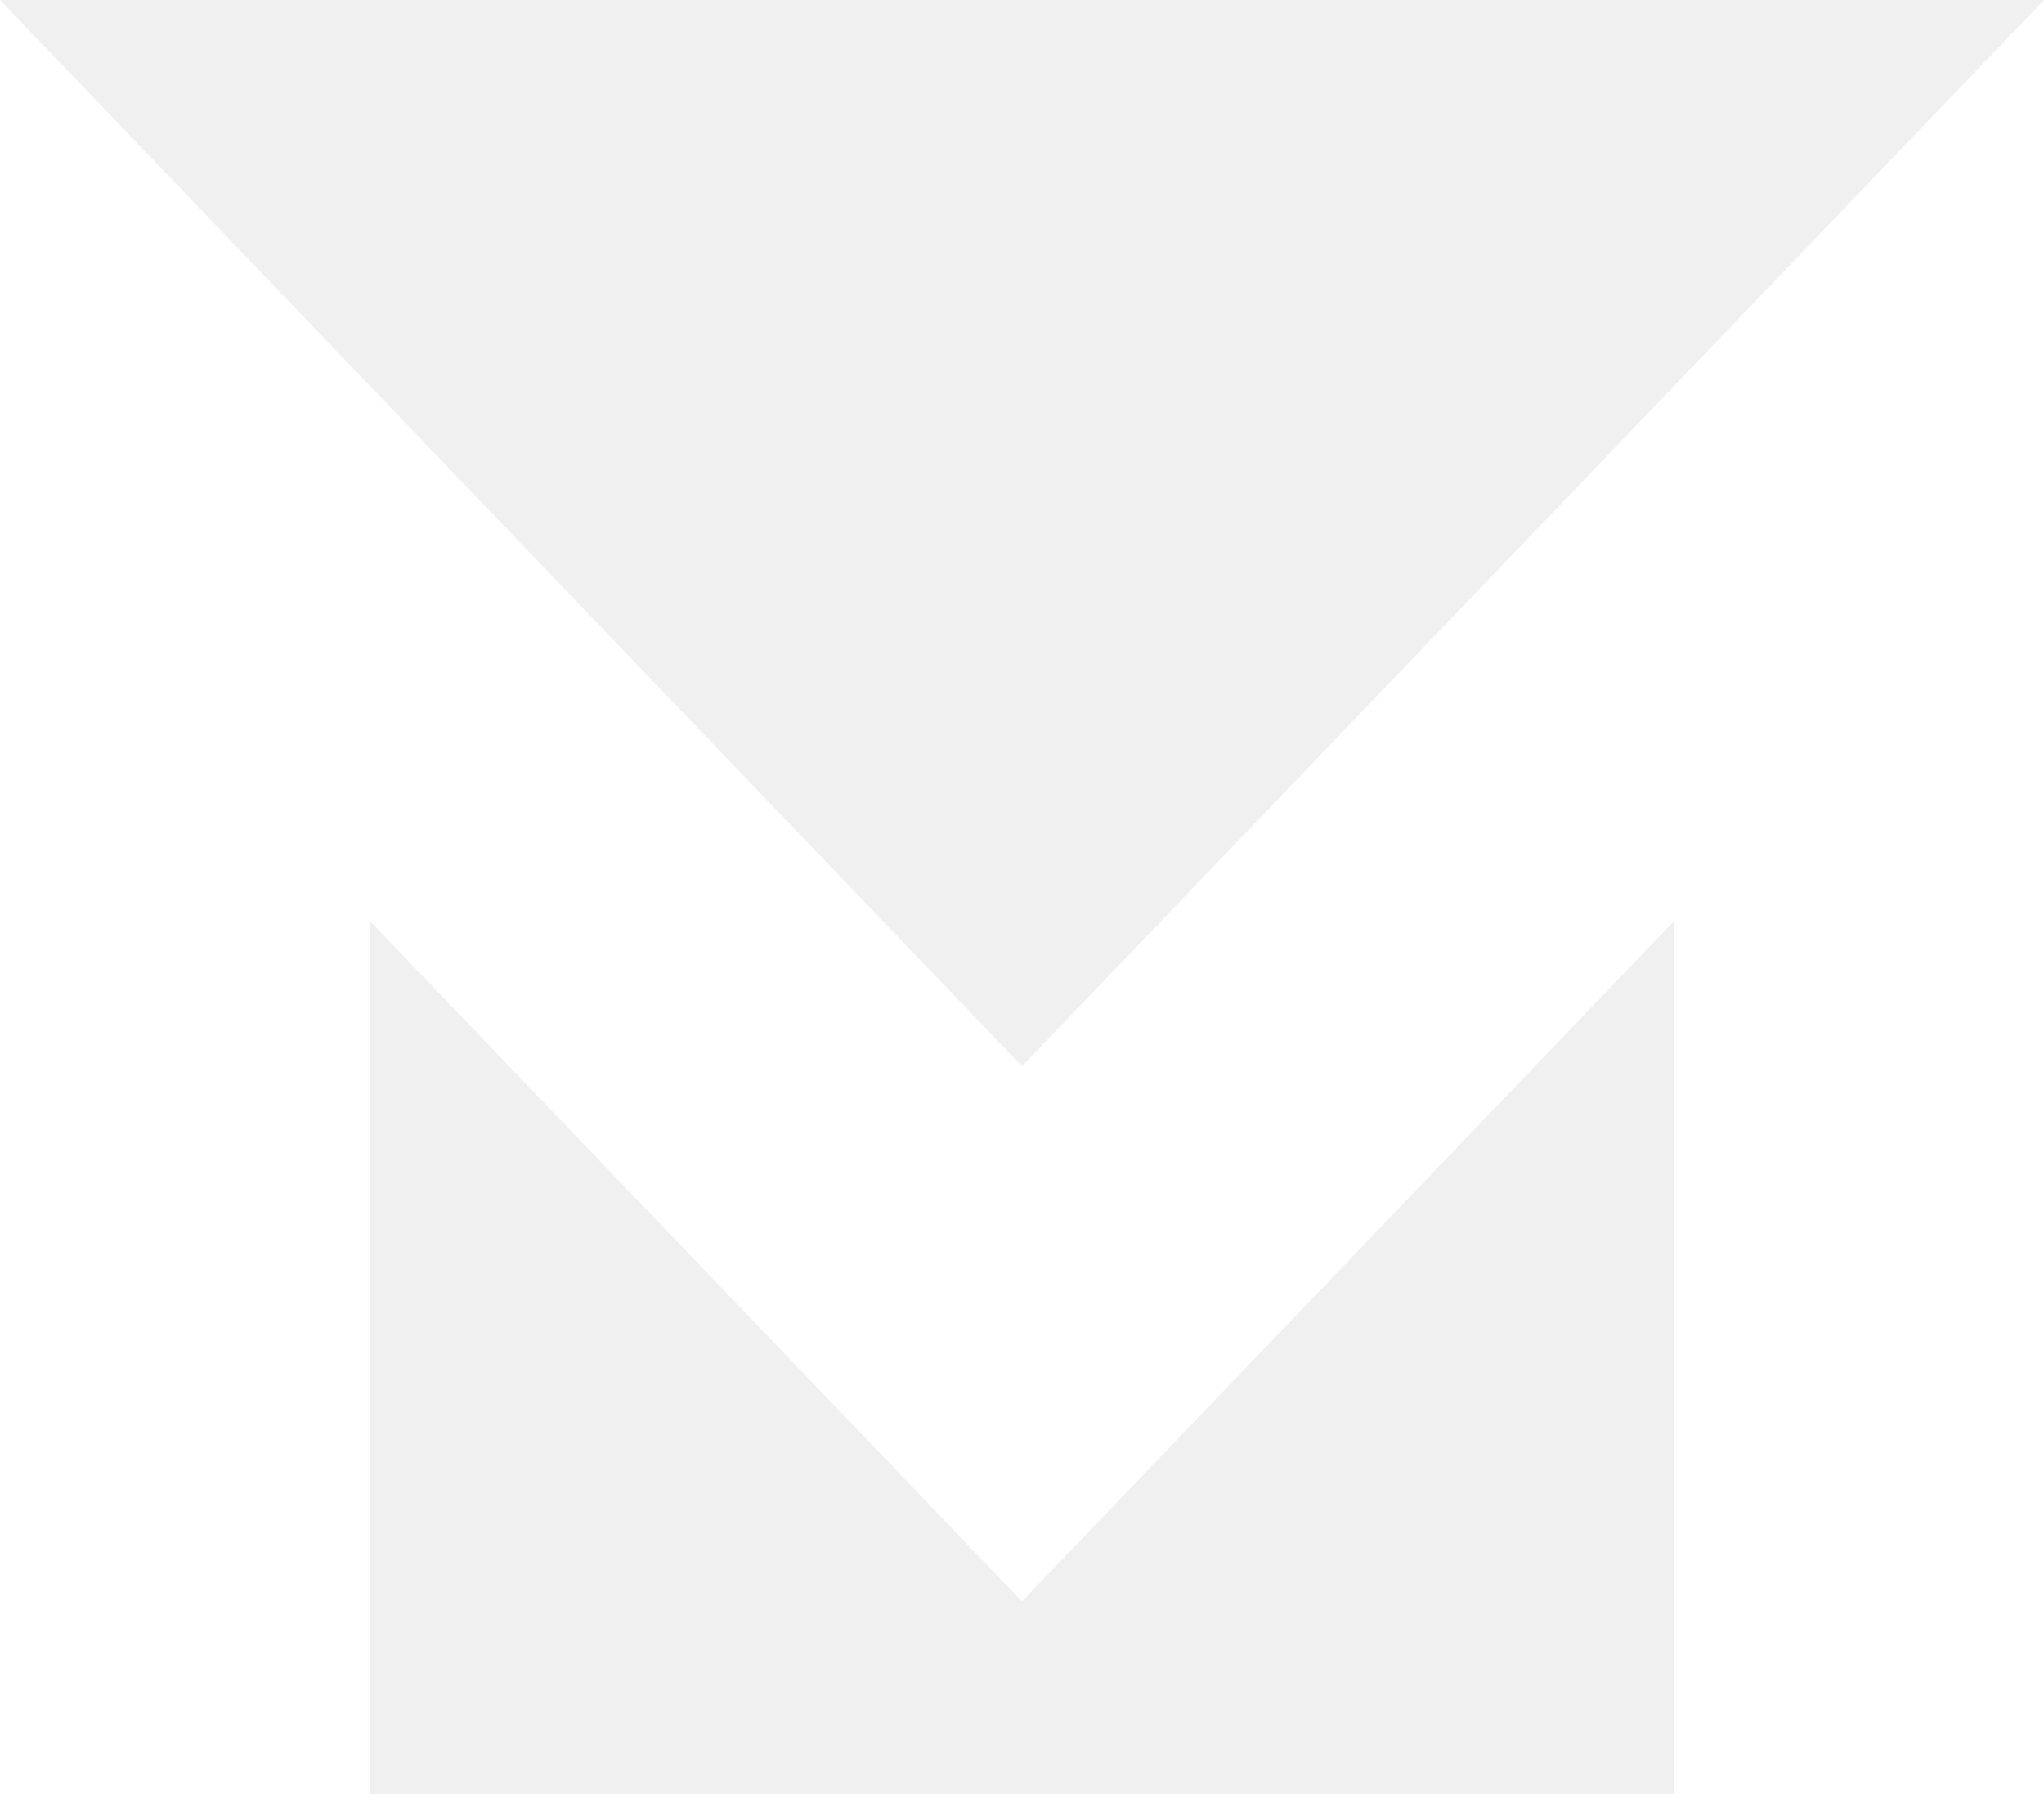
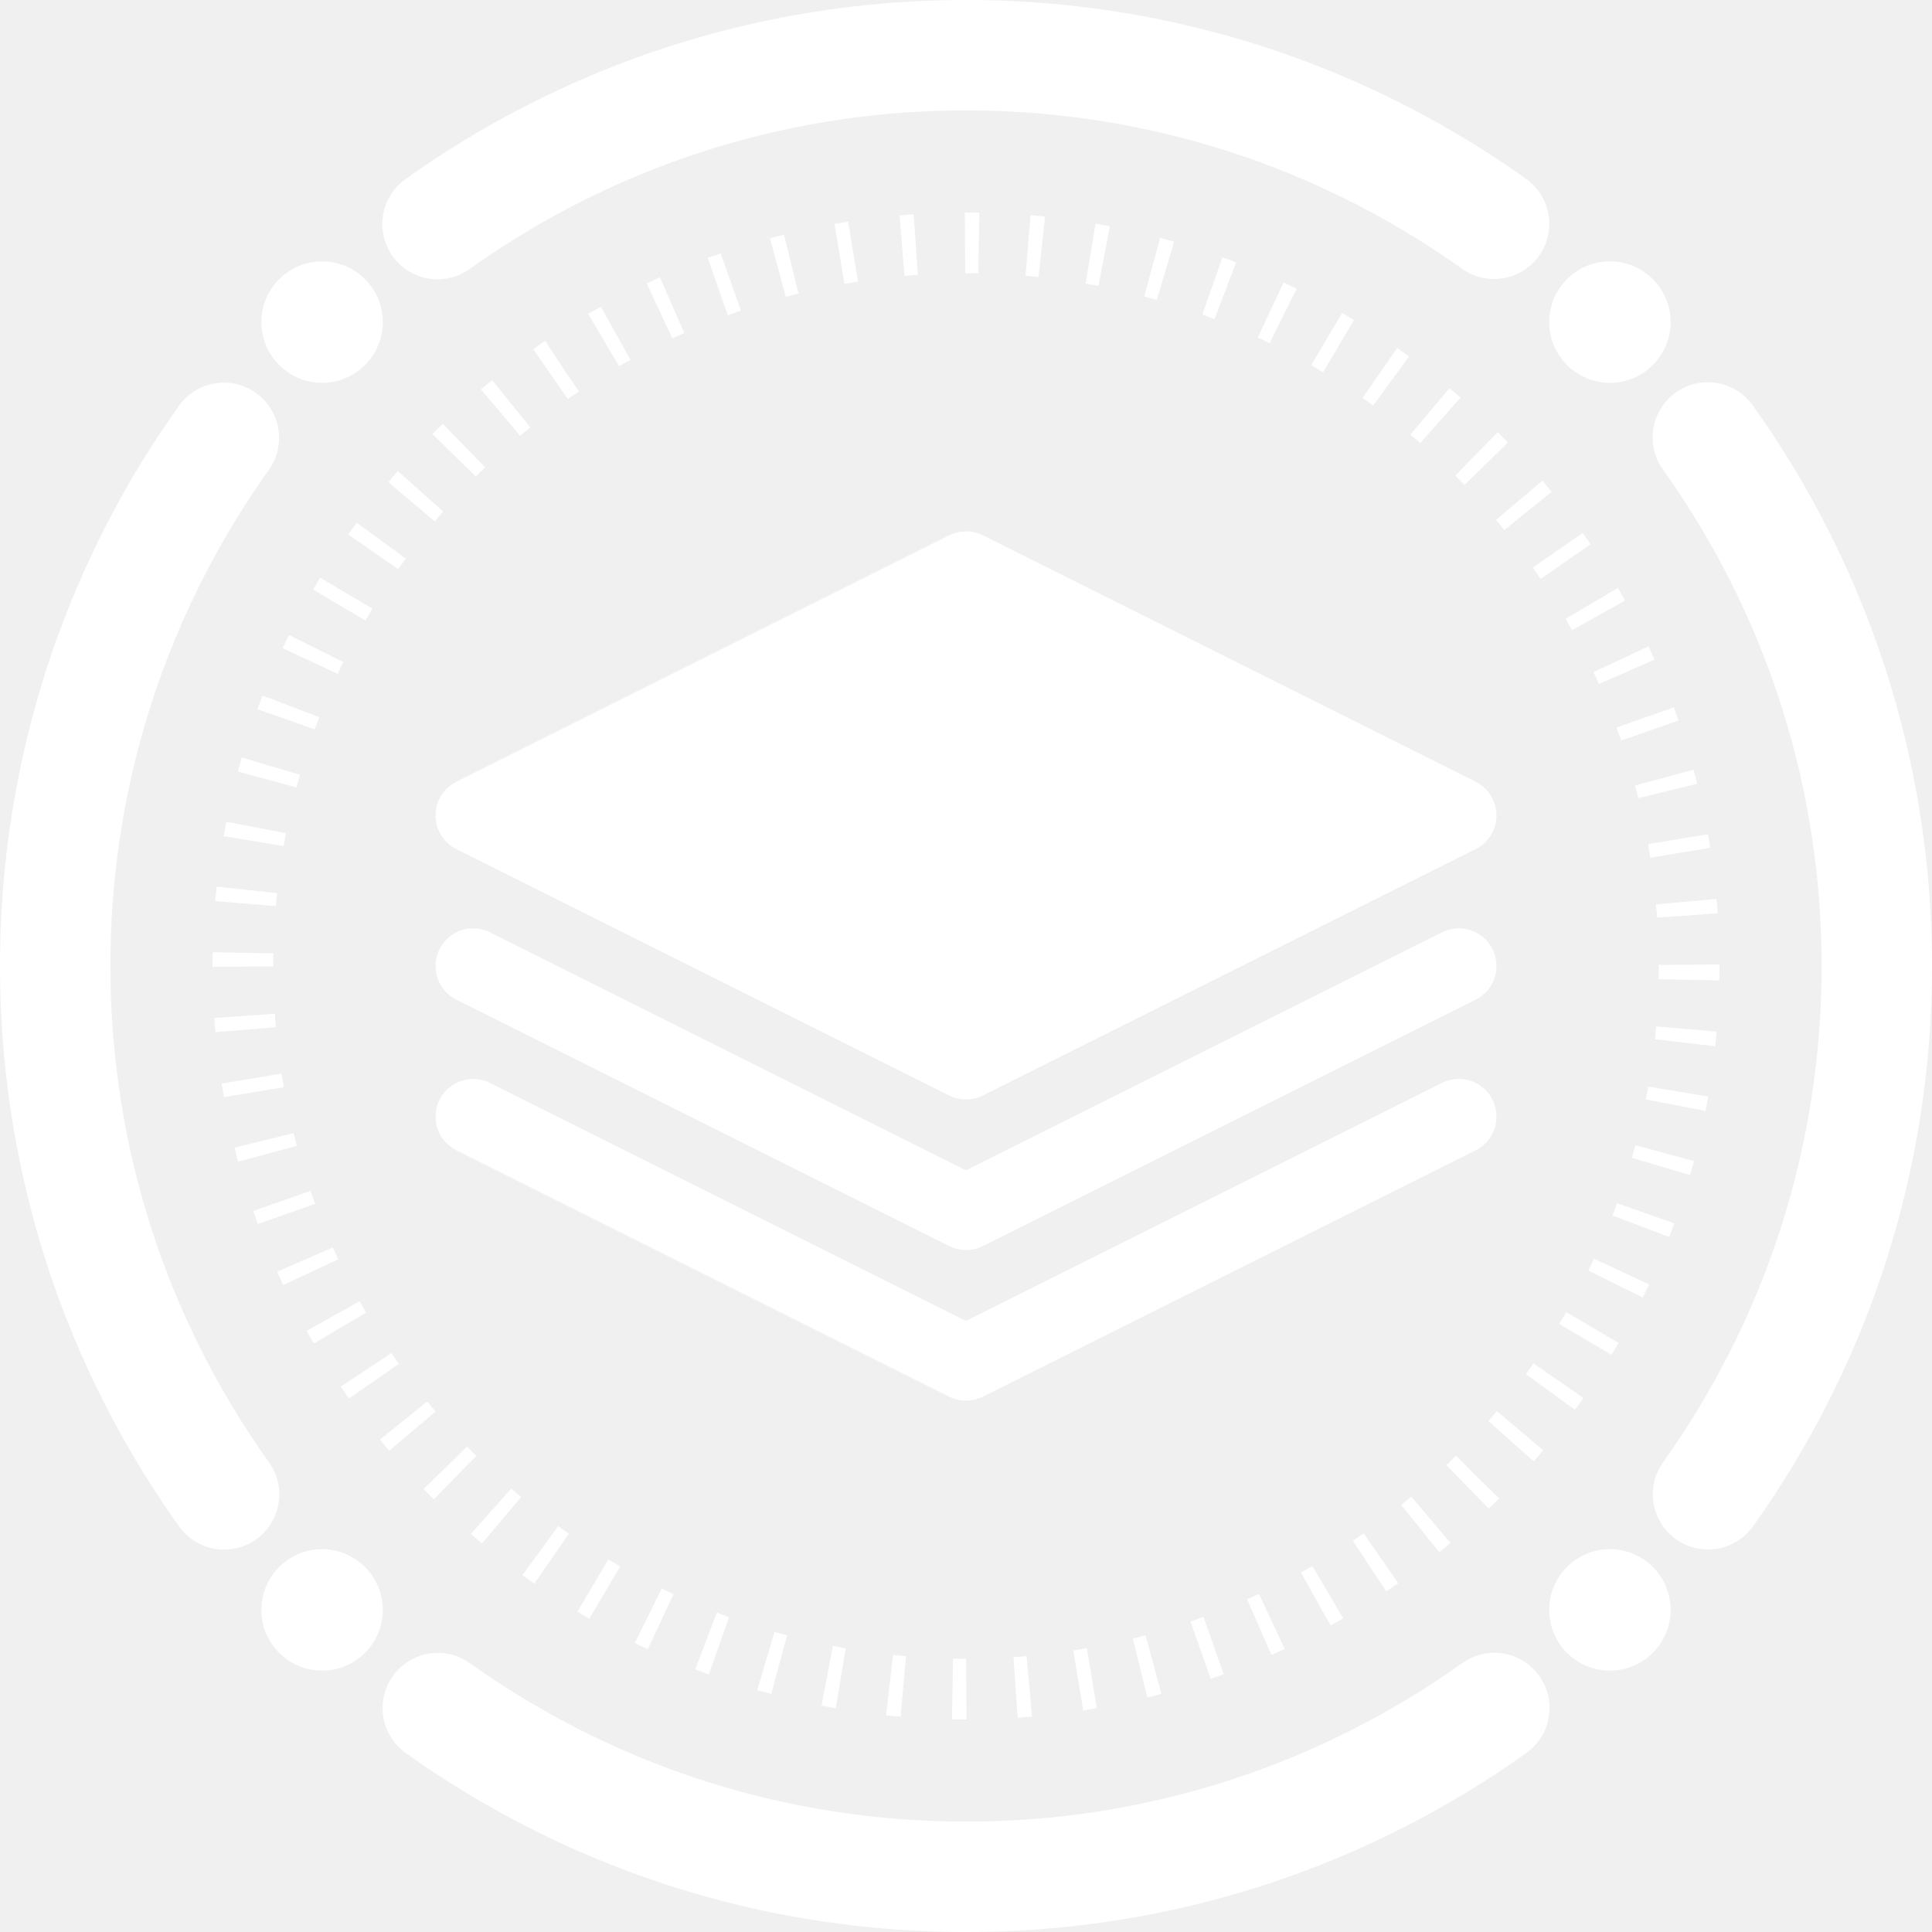
- <svg xmlns="http://www.w3.org/2000/svg" viewBox="0 0 552 484.41" width="552" height="484.41">
+ <svg xmlns="http://www.w3.org/2000/svg" viewBox="0 0 700 700" width="700" height="700">
  <defs />
-   <path d="M0 484.41L0 0L276 287.91L552 0L552 484.41L452 484.41L452 248.82L276 432.41L100 248.82L100 484.41Z" fill="#ffffff" />
+   <g transform="translate(350 350) scale(1) translate(-512 -512)">
+     <circle cx="512" cy="512" r="262" fill="none" stroke-width="22" stroke-dasharray="5 17.86" stroke="#ffffff" />
+     <circle cx="512" cy="512" r="330" fill="none" stroke-width="40" stroke-dasharray="408.4 110" stroke-dashoffset="204.2" stroke="#ffffff" stroke-linecap="round" />
+     <g fill="#ffffff">
+       <circle cx="745.3" cy="745.3" r="22" />
+       <circle cx="278.7" cy="745.3" r="22" />
+       <circle cx="278.7" cy="278.7" r="22" />
+       <circle cx="745.3" cy="278.7" r="22" />
+     </g>
+     <g transform="translate(512 512) scale(0.62) translate(-512 -494)">
+       <path d="M224 582L512 726L800 582" fill="none" stroke="#ffffff" stroke-width="44" stroke-linecap="round" stroke-linejoin="round" />
+       <path d="M224 494L512 638L800 494" fill="none" stroke="#ffffff" stroke-width="44" stroke-linecap="round" stroke-linejoin="round" />
+       <path d="M512 262L800 406L512 550L224 406Z" fill="#ffffff" stroke="#ffffff" stroke-width="44" stroke-linejoin="round" />
+     </g>
+   </g>
</svg>
